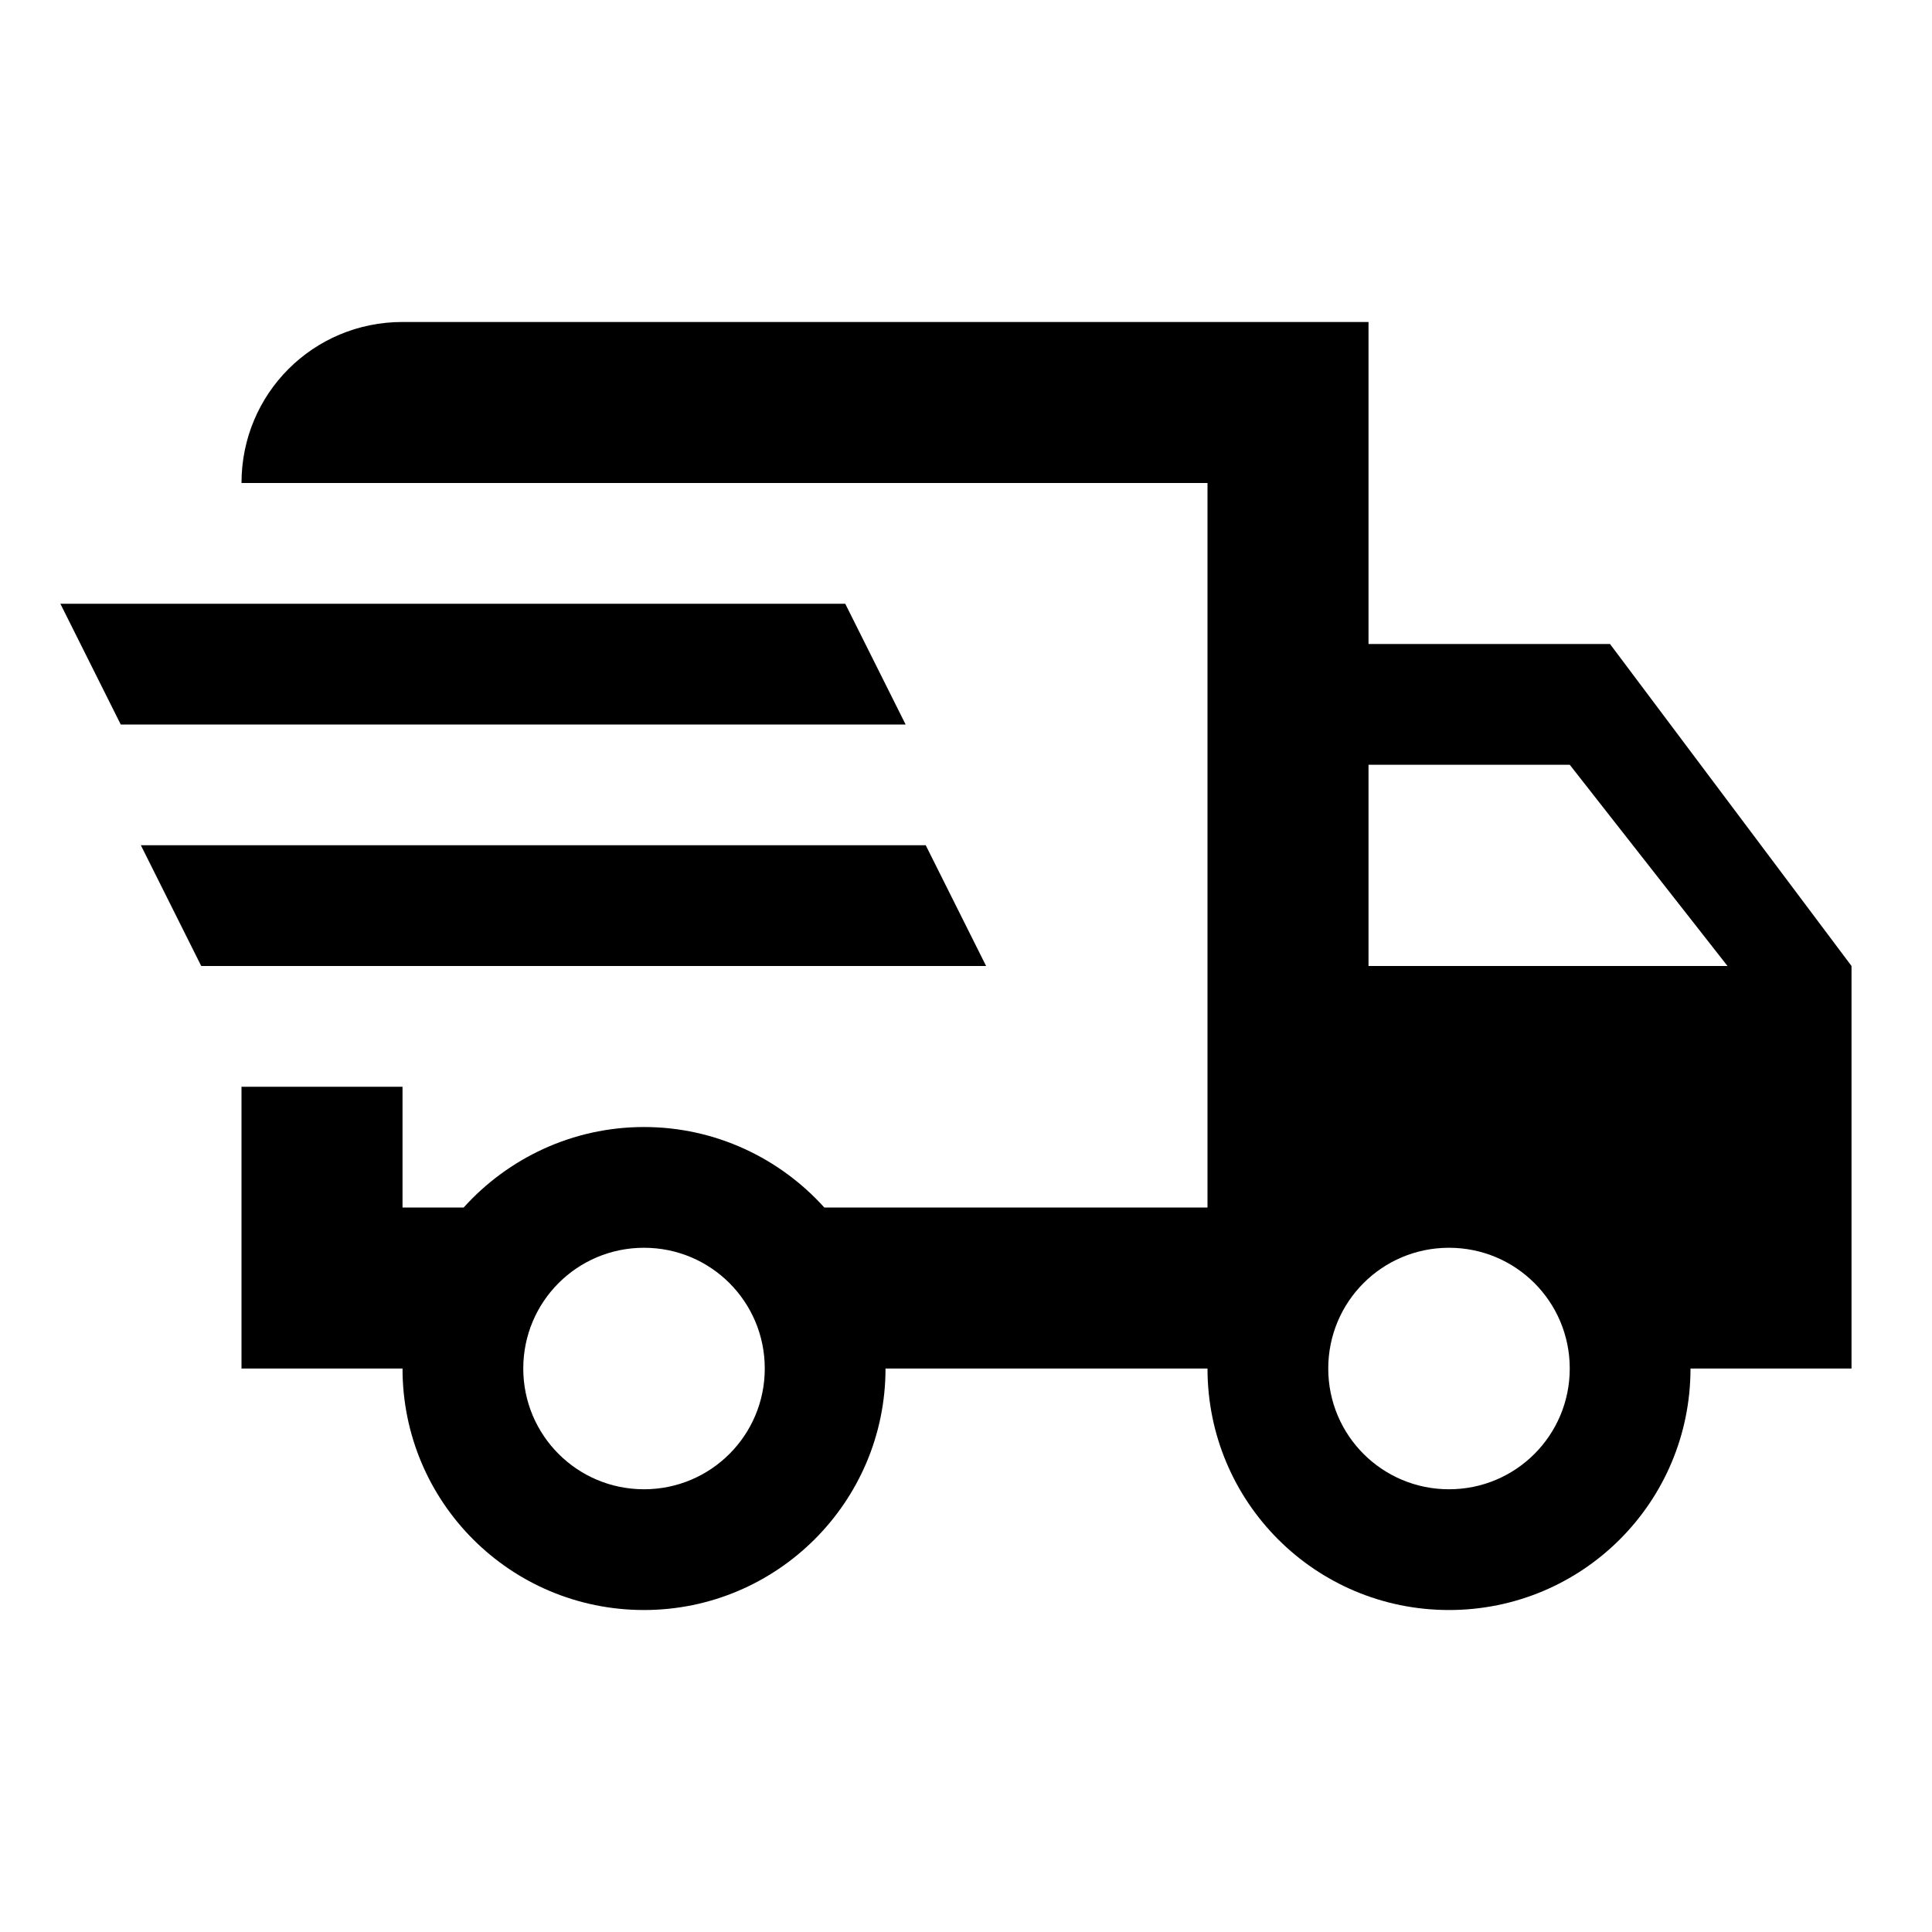
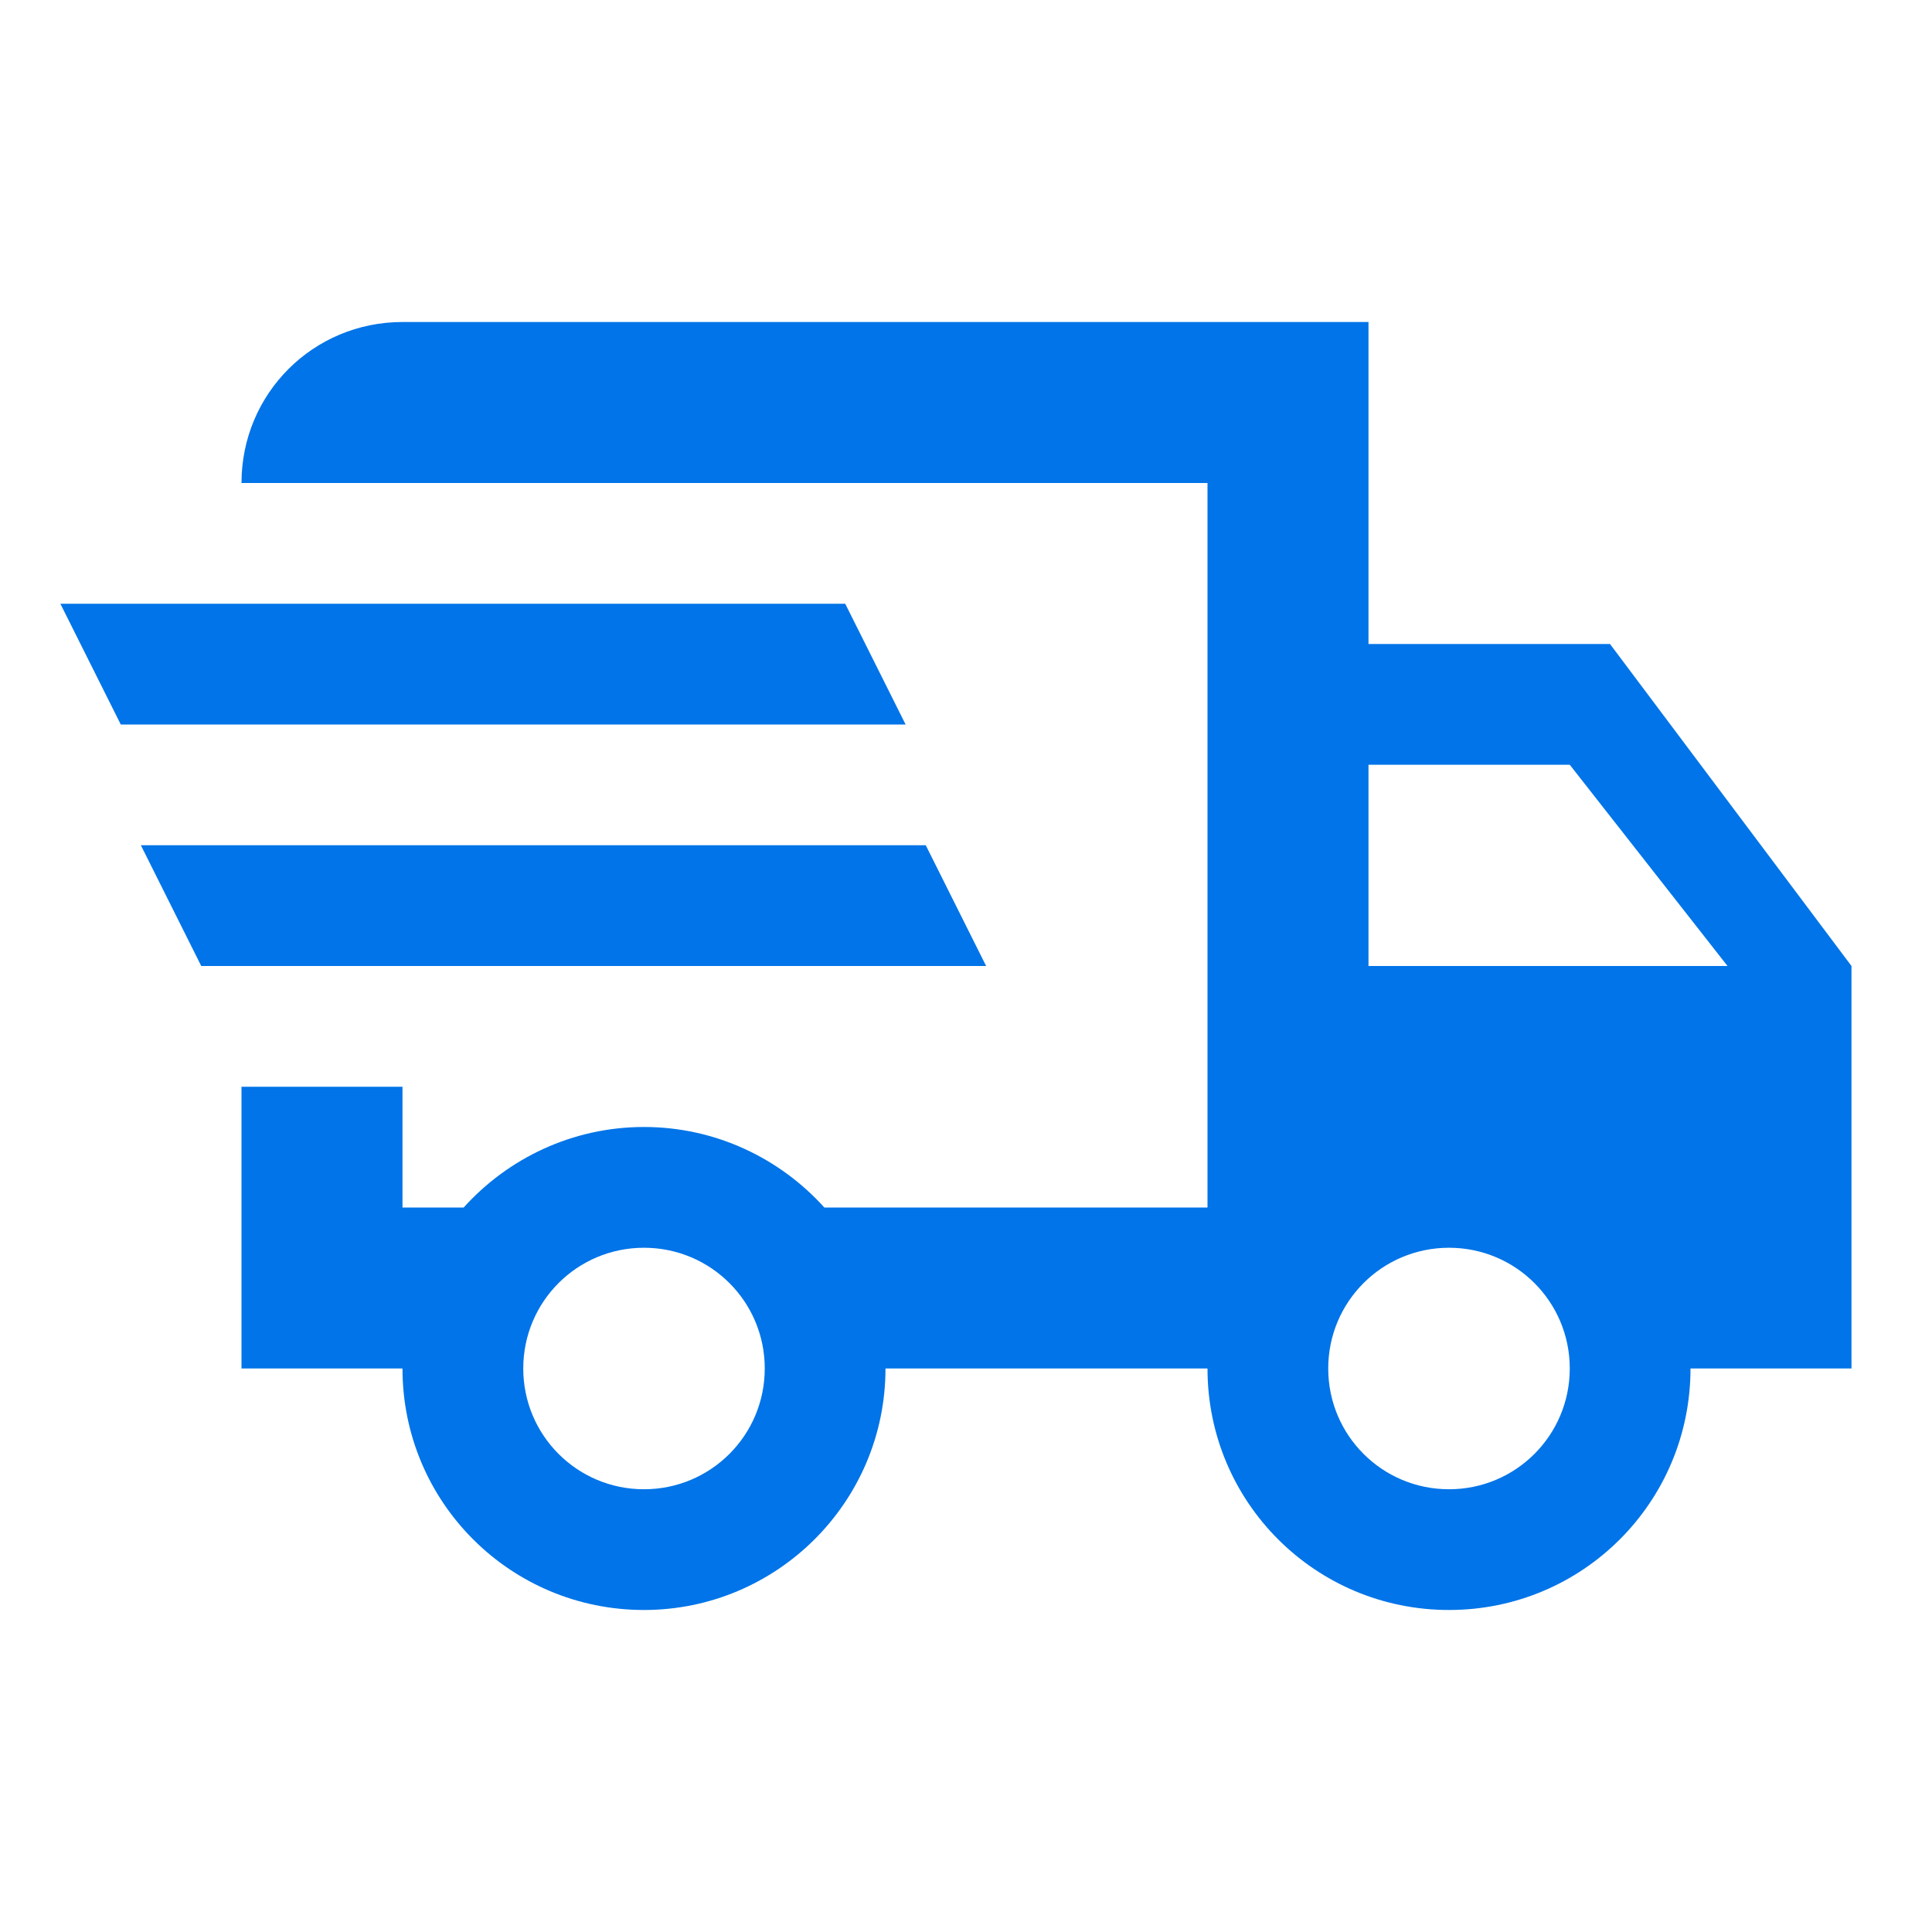
- <svg xmlns="http://www.w3.org/2000/svg" width="32" height="32" viewBox="0 0 32 32" fill="none">
-   <path d="M1 10H14L15 12H2L1 10ZM2.333 14H15.333L16.333 16H3.333L2.333 14ZM24 24.667C25.107 24.667 26 23.773 26 22.667C26 21.56 25.107 20.667 24 20.667C22.893 20.667 22 21.56 22 22.667C22 23.773 22.893 24.667 24 24.667ZM26 12.667H22.667V16H28.613L26 12.667ZM10.667 24.667C11.773 24.667 12.667 23.773 12.667 22.667C12.667 21.56 11.773 20.667 10.667 20.667C9.56 20.667 8.667 21.56 8.667 22.667C8.667 23.773 9.56 24.667 10.667 24.667ZM26.667 10.667L30.667 16V22.667H28C28 24.88 26.213 26.667 24 26.667C21.787 26.667 20 24.88 20 22.667H14.667C14.667 24.88 12.867 26.667 10.667 26.667C8.453 26.667 6.667 24.88 6.667 22.667H4V18H6.667V20H7.68C8.413 19.187 9.48 18.667 10.667 18.667C11.853 18.667 12.92 19.187 13.653 20H20V8H4C4 6.52 5.187 5.333 6.667 5.333H22.667V10.667H26.667Z" fill="black" />
+ <svg xmlns="http://www.w3.org/2000/svg" width="55" height="55" viewBox="0 0 55 55" fill="none">
+   <path d="M1.719 17.188H24.062L25.781 20.625H3.438L1.719 17.188ZM4.01 24.062H26.354L28.073 27.5H5.729L4.01 24.062ZM41.25 42.396C43.152 42.396 44.688 40.86 44.688 38.958C44.688 37.056 43.152 35.521 41.25 35.521C39.348 35.521 37.812 37.056 37.812 38.958C37.812 40.86 39.348 42.396 41.25 42.396ZM44.688 21.771H38.958V27.5H49.179L44.688 21.771ZM18.333 42.396C20.235 42.396 21.771 40.86 21.771 38.958C21.771 37.056 20.235 35.521 18.333 35.521C16.431 35.521 14.896 37.056 14.896 38.958C14.896 40.86 16.431 42.396 18.333 42.396ZM45.833 18.333L52.708 27.5V38.958H48.125C48.125 42.763 45.054 45.833 41.25 45.833C37.446 45.833 34.375 42.763 34.375 38.958H25.208C25.208 42.763 22.115 45.833 18.333 45.833C14.529 45.833 11.458 42.763 11.458 38.958H6.875V30.938H11.458V34.375H13.2C14.46 32.977 16.294 32.083 18.333 32.083C20.373 32.083 22.206 32.977 23.467 34.375H34.375V13.75H6.875C6.875 11.206 8.915 9.167 11.458 9.167H38.958V18.333H45.833Z" fill="#0074E8" />
</svg>
